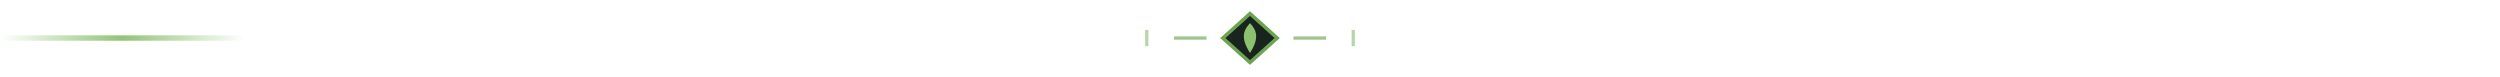
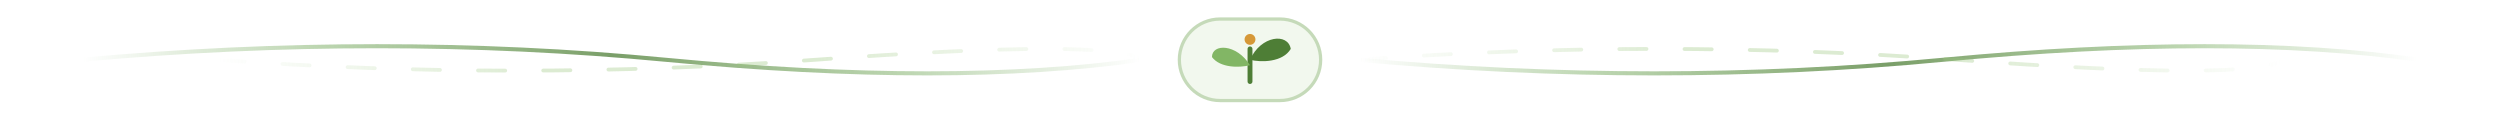
- <svg xmlns="http://www.w3.org/2000/svg" viewBox="0 0 920 28" width="920" height="28" role="presentation">
+ <svg xmlns="http://www.w3.org/2000/svg" viewBox="0 0 920 44" width="920" height="44" role="presentation">
  <defs>
-     <linearGradient id="rule-grad" x1="0" y1="0" x2="1" y2="0">
+     <linearGradient id="vine-fade" x1="0" y1="0" x2="1" y2="0">
      <stop offset="0%" stop-color="#6CA452" stop-opacity="0" />
-       <stop offset="32%" stop-color="#6CA452" stop-opacity="0.38" />
-       <stop offset="50%" stop-color="#6CA452" stop-opacity="0.72" />
-       <stop offset="68%" stop-color="#6CA452" stop-opacity="0.38" />
+       <stop offset="22%" stop-color="#6CA452" stop-opacity="0.45" />
+       <stop offset="50%" stop-color="#4E7E36" stop-opacity="0.75" />
+       <stop offset="78%" stop-color="#6CA452" stop-opacity="0.45" />
      <stop offset="100%" stop-color="#6CA452" stop-opacity="0" />
    </linearGradient>
-     <linearGradient id="pulse-grad" x1="0" y1="0" x2="1" y2="0">
-       <stop offset="0%" stop-color="#8DC06F" stop-opacity="0" />
-       <stop offset="50%" stop-color="#8DC06F" stop-opacity="0.95" />
-       <stop offset="100%" stop-color="#8DC06F" stop-opacity="0" />
+     <linearGradient id="ribbon-soft" x1="0" y1="0" x2="1" y2="0">
+       <stop offset="0%" stop-color="#9AC67E" stop-opacity="0" />
+       <stop offset="35%" stop-color="#9AC67E" stop-opacity="0.35" />
+       <stop offset="65%" stop-color="#9AC67E" stop-opacity="0.35" />
+       <stop offset="100%" stop-color="#9AC67E" stop-opacity="0" />
    </linearGradient>
  </defs>
  <style>
-     @keyframes scan-pulse {
-       0% { transform: translateX(-140px); opacity: 0; }
-       15% { opacity: 0.9; }
-       85% { opacity: 0.9; }
-       100% { transform: translateX(940px); opacity: 0; }
-     }
-     @keyframes diamond-breathe { 0%, 100% { opacity: 0.65; } 50% { opacity: 1; } }
-     .scan-beam { animation: scan-pulse 6.5s cubic-bezier(.4,0,.2,1) infinite; }
-     .node-core { animation: diamond-breathe 3.6s ease-in-out infinite; }
+     @keyframes drift-flow { 0% { stroke-dashoffset: 48; } 100% { stroke-dashoffset: 0; } }
+     @keyframes sprout-sway { 0%, 100% { transform: rotate(-4deg); } 50% { transform: rotate(4deg); } }
+     .flow-wave { stroke-dasharray: 10 14; animation: drift-flow 4.5s linear infinite; }
+     .sprout { transform-box: fill-box; transform-origin: center bottom; animation: sprout-sway 4.4s ease-in-out infinite; }
  </style>
-   <line x1="20" y1="14" x2="900" y2="14" stroke="url(#rule-grad)" stroke-width="1.2" />
-   <rect class="scan-beam" x="0" y="13" width="90" height="2" rx="1" fill="url(#pulse-grad)" />
-   <line x1="422" y1="11" x2="422" y2="17" stroke="#6CA452" stroke-opacity="0.48" stroke-width="1.2" />
-   <line x1="498" y1="11" x2="498" y2="17" stroke="#6CA452" stroke-opacity="0.48" stroke-width="1.2" />
-   <line x1="432" y1="14" x2="444" y2="14" stroke="#6CA452" stroke-opacity="0.65" stroke-width="1.2" />
-   <line x1="476" y1="14" x2="488" y2="14" stroke="#6CA452" stroke-opacity="0.65" stroke-width="1.2" />
-   <g class="node-core">
-     <polygon points="460,5 470,14 460,23 450,14" fill="#18241D" stroke="#6CA452" stroke-width="1.3" />
-     <path d="M 460 8.5 C 462.5 11.2, 463.5 14, 460 19.5 C 456.5 14, 457.5 11.2, 460 8.5 Z" fill="#8DC06F" />
+   <path d="M 30 22 Q 140 12 245 22 T 420 22" fill="none" stroke="url(#vine-fade)" stroke-width="1.5" />
+   <path d="M 500 22 Q 610 32 715 22 T 890 22" fill="none" stroke="url(#vine-fade)" stroke-width="1.5" />
+   <path class="flow-wave" d="M 80 22 Q 190 30 300 22 T 420 22" fill="none" stroke="url(#ribbon-soft)" stroke-width="1.4" stroke-linecap="round" />
+   <path class="flow-wave" d="M 500 22 Q 610 14 720 22 T 840 22" fill="none" stroke="url(#ribbon-soft)" stroke-width="1.4" stroke-linecap="round" />
+   <rect x="434" y="7" width="52" height="30" rx="15" fill="#F2F8EE" stroke="#C5DAB9" stroke-width="1.2" />
+   <g class="sprout">
+     <path d="M 460 30 L 460 18" stroke="#4E7E36" stroke-width="1.8" stroke-linecap="round" />
+     <path d="M 460 22 C 464 13, 474 12, 475 18 C 472 23, 464 23, 460 22 Z" fill="#4E7E36" />
+     <path d="M 460 24 C 455 16, 446 16, 446 21 C 449 25, 456 25, 460 24 Z" fill="#82B665" />
+     <circle cx="460" cy="14.5" r="2" fill="#D69838" />
  </g>
</svg>
